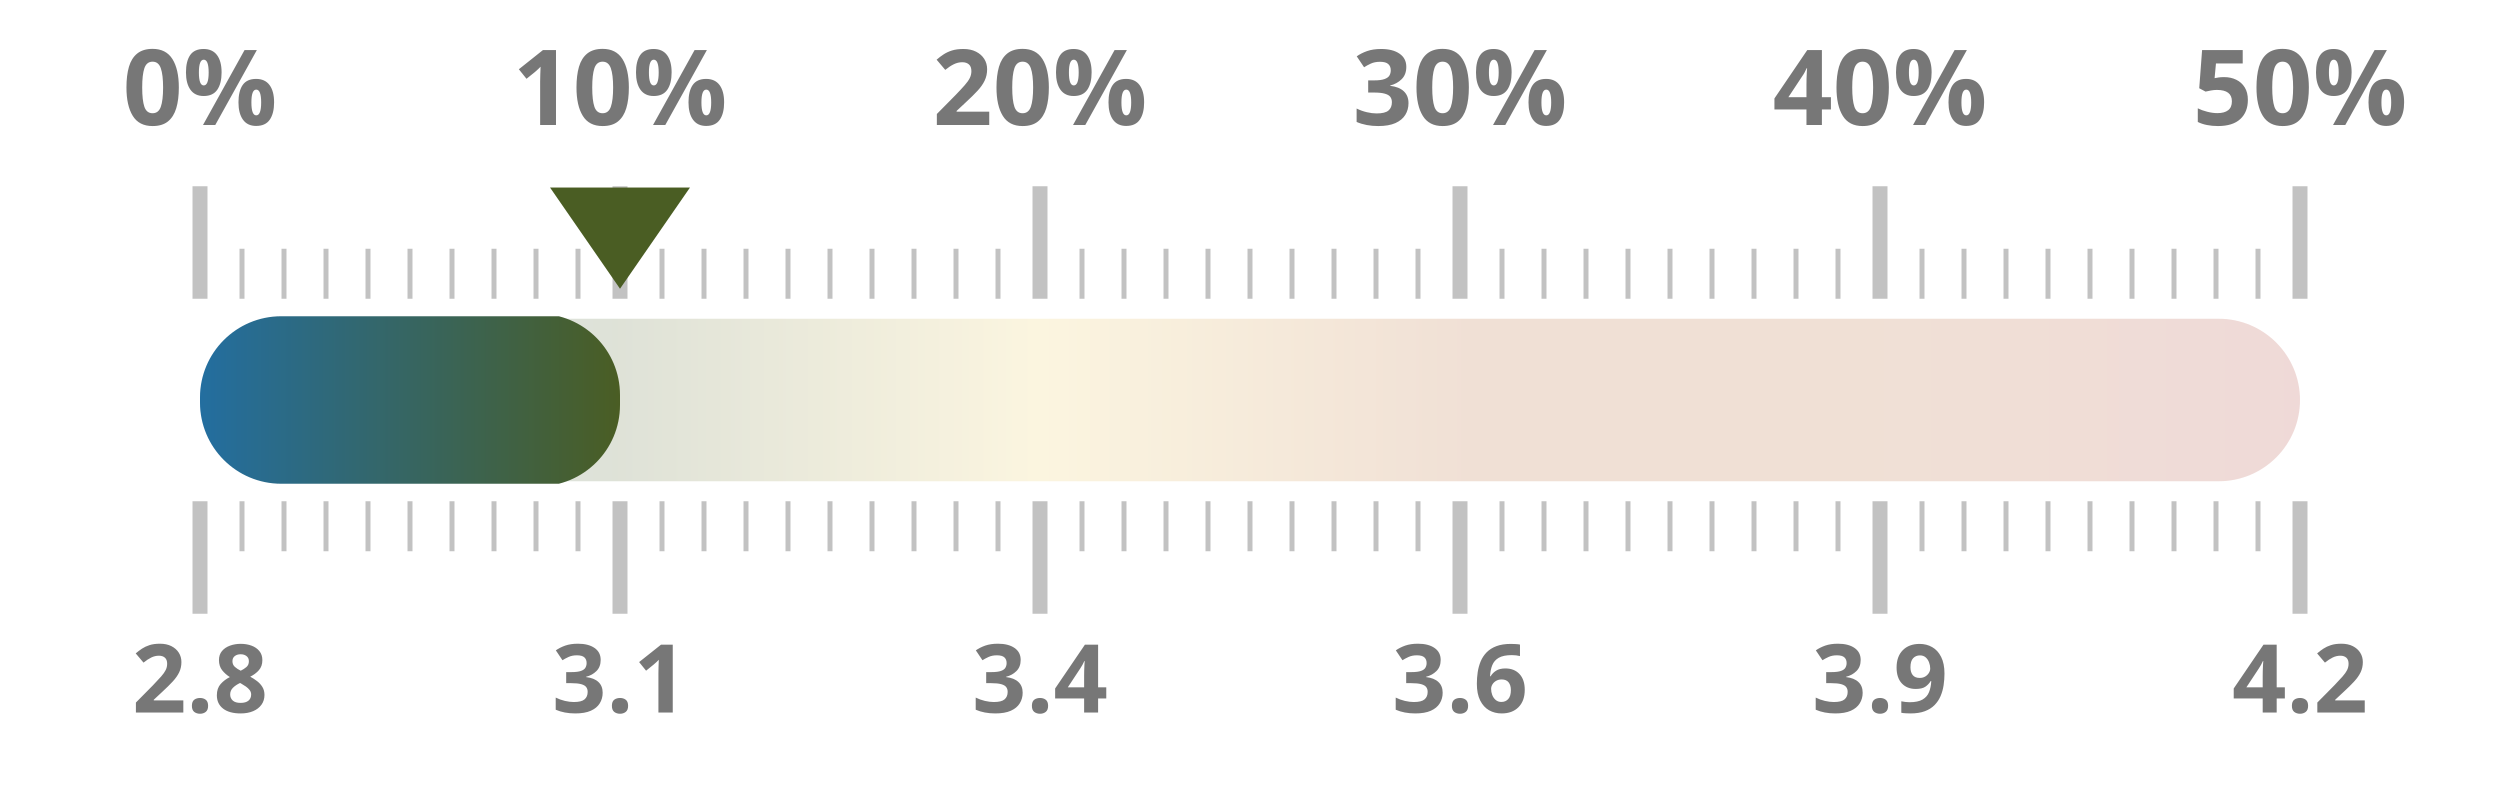
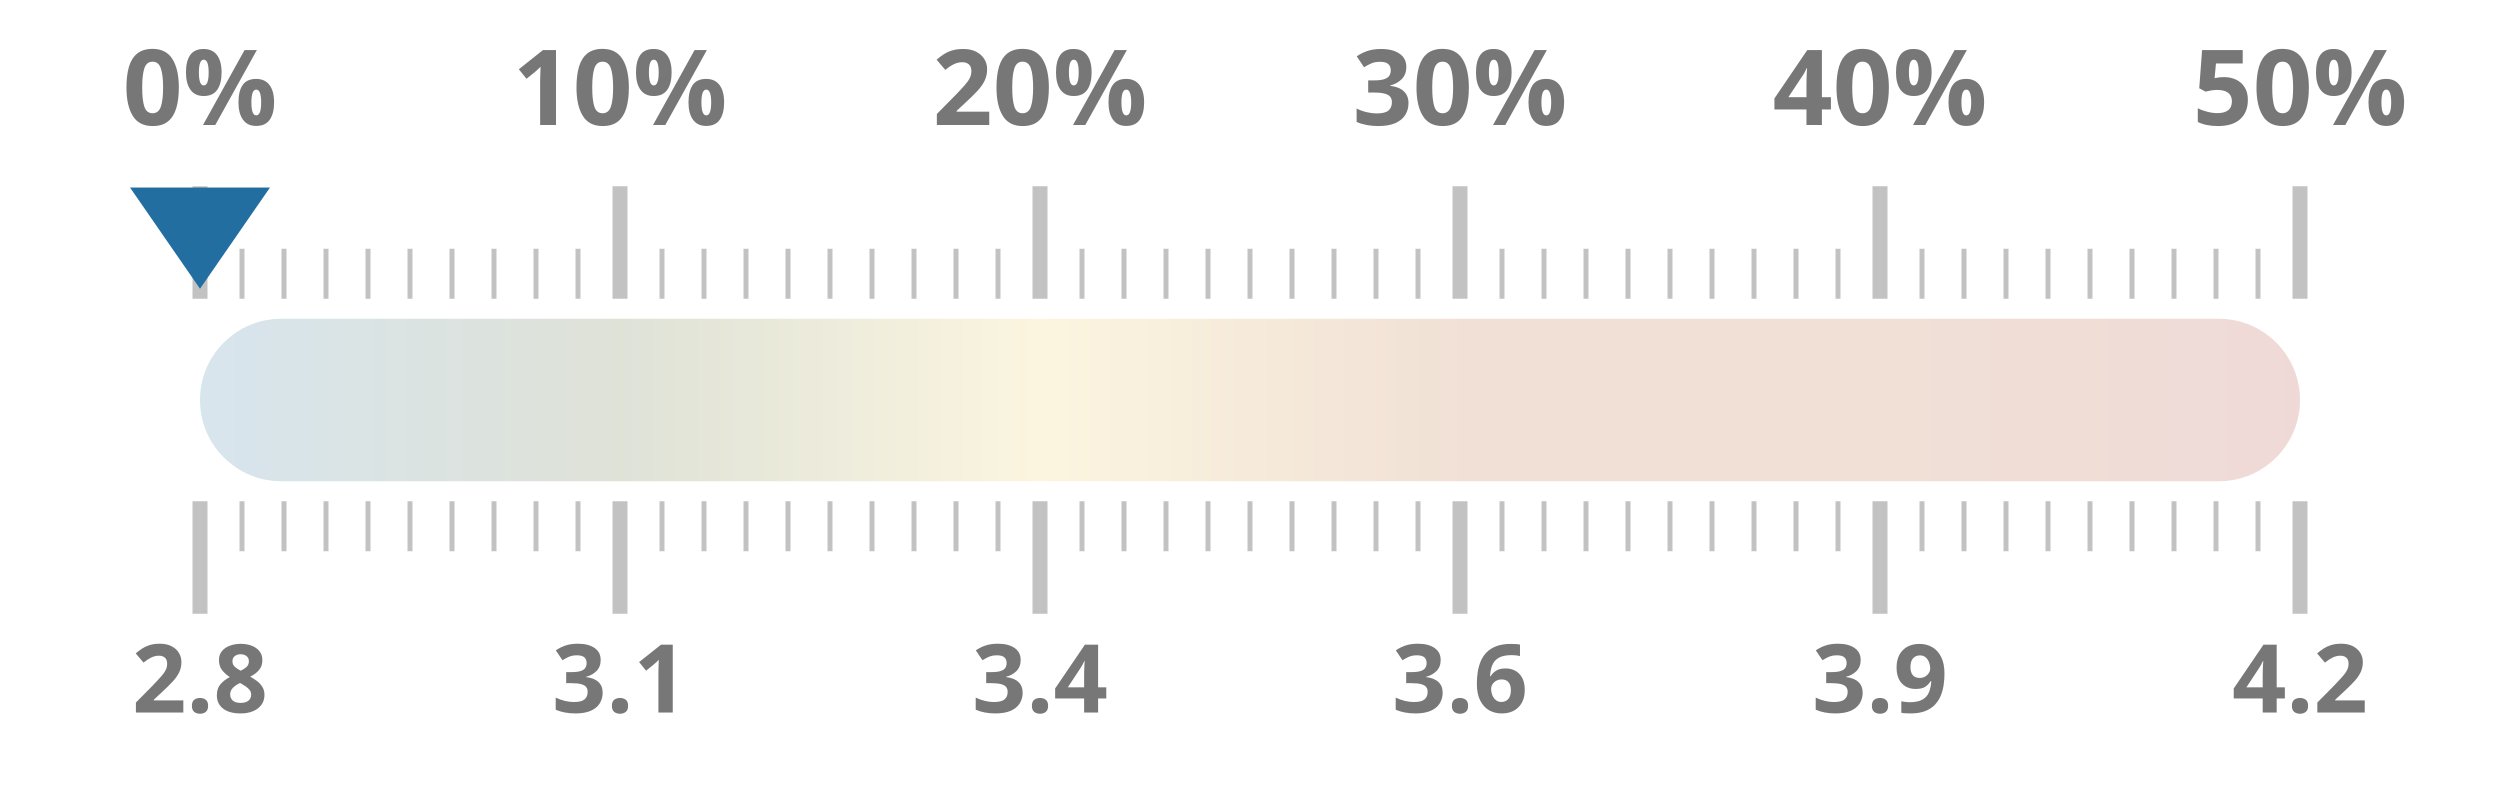
<svg xmlns="http://www.w3.org/2000/svg" width="100%" height="100%" viewBox="0 0 1000 320" preserveAspectRatio="xMidYMid meet">
  <defs>
    <linearGradient id="taxGrad" x1="0%" y1="0%" x2="100%" y2="0%">
      <stop offset="0.0%" stop-color="#236ea0" />
      <stop offset="20.0%" stop-color="#4a5d23" />
      <stop offset="40.0%" stop-color="#ebc850" />
      <stop offset="60.0%" stop-color="#af5519" />
      <stop offset="80.0%" stop-color="#af5519" />
      <stop offset="100.0%" stop-color="#a52d23" />
    </linearGradient>
    <clipPath id="taxClip">
-       <rect x="80" y="125.5" width="168.0" height="69" rx="32.5" />
+       <rect x="80" y="125.5" width="0.0" height="69" rx="32.5" />
    </clipPath>
  </defs>
  <rect x="80" y="127.5" width="840" height="65" fill="url(#taxGrad)" fill-opacity="0.18" rx="32.5" />
  <rect x="80" y="126.5" width="840" height="67" fill="url(#taxGrad)" clip-path="url(#taxClip)" rx="32.5" />
  <line x1="80.0" y1="119.5" x2="80.0" y2="74.5" stroke="#333333ff" stroke-width="6" opacity="0.3" />
  <line x1="80.0" y1="200.5" x2="80.0" y2="245.5" stroke="#333333ff" stroke-width="6" opacity="0.3" />
  <text x="80.0" y="50" text-anchor="middle" font-family="Montserrat, sans-serif" font-size="42" font-weight="700" fill="#777">0%</text>
  <text x="80.0" y="285" text-anchor="middle" font-family="Montserrat, sans-serif" font-size="38" font-weight="700" fill="#777">2.8</text>
  <line x1="96.8" y1="119.5" x2="96.8" y2="99.5" stroke="#333333ff" stroke-width="2" opacity="0.3" />
  <line x1="96.8" y1="200.5" x2="96.8" y2="220.5" stroke="#333333ff" stroke-width="2" opacity="0.3" />
  <line x1="113.6" y1="119.5" x2="113.6" y2="99.5" stroke="#333333ff" stroke-width="2" opacity="0.3" />
  <line x1="113.6" y1="200.5" x2="113.6" y2="220.5" stroke="#333333ff" stroke-width="2" opacity="0.3" />
  <line x1="130.4" y1="119.5" x2="130.4" y2="99.5" stroke="#333333ff" stroke-width="2" opacity="0.3" />
  <line x1="130.4" y1="200.5" x2="130.4" y2="220.5" stroke="#333333ff" stroke-width="2" opacity="0.3" />
  <line x1="147.2" y1="119.5" x2="147.2" y2="99.5" stroke="#333333ff" stroke-width="2" opacity="0.3" />
  <line x1="147.2" y1="200.5" x2="147.2" y2="220.5" stroke="#333333ff" stroke-width="2" opacity="0.3" />
  <line x1="164.0" y1="119.5" x2="164.0" y2="99.5" stroke="#333333ff" stroke-width="2" opacity="0.3" />
  <line x1="164.0" y1="200.5" x2="164.0" y2="220.5" stroke="#333333ff" stroke-width="2" opacity="0.3" />
  <line x1="180.8" y1="119.5" x2="180.8" y2="99.5" stroke="#333333ff" stroke-width="2" opacity="0.3" />
  <line x1="180.8" y1="200.5" x2="180.8" y2="220.5" stroke="#333333ff" stroke-width="2" opacity="0.3" />
  <line x1="197.6" y1="119.5" x2="197.6" y2="99.5" stroke="#333333ff" stroke-width="2" opacity="0.3" />
  <line x1="197.6" y1="200.5" x2="197.6" y2="220.5" stroke="#333333ff" stroke-width="2" opacity="0.3" />
  <line x1="214.4" y1="119.5" x2="214.4" y2="99.5" stroke="#333333ff" stroke-width="2" opacity="0.3" />
  <line x1="214.4" y1="200.5" x2="214.4" y2="220.5" stroke="#333333ff" stroke-width="2" opacity="0.3" />
  <line x1="231.2" y1="119.5" x2="231.2" y2="99.5" stroke="#333333ff" stroke-width="2" opacity="0.3" />
  <line x1="231.2" y1="200.5" x2="231.2" y2="220.5" stroke="#333333ff" stroke-width="2" opacity="0.3" />
  <line x1="248.0" y1="119.5" x2="248.0" y2="74.5" stroke="#333333ff" stroke-width="6" opacity="0.3" />
  <line x1="248.0" y1="200.5" x2="248.0" y2="245.5" stroke="#333333ff" stroke-width="6" opacity="0.3" />
  <text x="248.0" y="50" text-anchor="middle" font-family="Montserrat, sans-serif" font-size="42" font-weight="700" fill="#777">10%</text>
  <text x="248.0" y="285" text-anchor="middle" font-family="Montserrat, sans-serif" font-size="38" font-weight="700" fill="#777">3.1</text>
  <line x1="264.8" y1="119.5" x2="264.8" y2="99.5" stroke="#333333ff" stroke-width="2" opacity="0.3" />
  <line x1="264.8" y1="200.5" x2="264.8" y2="220.5" stroke="#333333ff" stroke-width="2" opacity="0.3" />
  <line x1="281.6" y1="119.5" x2="281.6" y2="99.5" stroke="#333333ff" stroke-width="2" opacity="0.3" />
  <line x1="281.6" y1="200.5" x2="281.6" y2="220.5" stroke="#333333ff" stroke-width="2" opacity="0.3" />
  <line x1="298.4" y1="119.5" x2="298.4" y2="99.5" stroke="#333333ff" stroke-width="2" opacity="0.3" />
  <line x1="298.4" y1="200.5" x2="298.4" y2="220.5" stroke="#333333ff" stroke-width="2" opacity="0.3" />
  <line x1="315.2" y1="119.5" x2="315.2" y2="99.5" stroke="#333333ff" stroke-width="2" opacity="0.3" />
  <line x1="315.2" y1="200.5" x2="315.2" y2="220.5" stroke="#333333ff" stroke-width="2" opacity="0.3" />
  <line x1="332.0" y1="119.5" x2="332.0" y2="99.5" stroke="#333333ff" stroke-width="2" opacity="0.3" />
  <line x1="332.0" y1="200.5" x2="332.0" y2="220.5" stroke="#333333ff" stroke-width="2" opacity="0.3" />
  <line x1="348.8" y1="119.5" x2="348.8" y2="99.5" stroke="#333333ff" stroke-width="2" opacity="0.3" />
  <line x1="348.8" y1="200.5" x2="348.8" y2="220.5" stroke="#333333ff" stroke-width="2" opacity="0.3" />
  <line x1="365.6" y1="119.5" x2="365.6" y2="99.5" stroke="#333333ff" stroke-width="2" opacity="0.3" />
  <line x1="365.6" y1="200.5" x2="365.6" y2="220.5" stroke="#333333ff" stroke-width="2" opacity="0.3" />
  <line x1="382.4" y1="119.5" x2="382.4" y2="99.5" stroke="#333333ff" stroke-width="2" opacity="0.3" />
  <line x1="382.4" y1="200.5" x2="382.4" y2="220.5" stroke="#333333ff" stroke-width="2" opacity="0.3" />
  <line x1="399.2" y1="119.5" x2="399.2" y2="99.5" stroke="#333333ff" stroke-width="2" opacity="0.3" />
  <line x1="399.2" y1="200.5" x2="399.2" y2="220.5" stroke="#333333ff" stroke-width="2" opacity="0.3" />
  <line x1="416.0" y1="119.5" x2="416.0" y2="74.5" stroke="#333333ff" stroke-width="6" opacity="0.3" />
  <line x1="416.0" y1="200.5" x2="416.0" y2="245.5" stroke="#333333ff" stroke-width="6" opacity="0.3" />
  <text x="416.0" y="50" text-anchor="middle" font-family="Montserrat, sans-serif" font-size="42" font-weight="700" fill="#777">20%</text>
  <text x="416.0" y="285" text-anchor="middle" font-family="Montserrat, sans-serif" font-size="38" font-weight="700" fill="#777">3.4</text>
  <line x1="432.8" y1="119.5" x2="432.8" y2="99.5" stroke="#333333ff" stroke-width="2" opacity="0.3" />
  <line x1="432.8" y1="200.5" x2="432.8" y2="220.5" stroke="#333333ff" stroke-width="2" opacity="0.3" />
  <line x1="449.6" y1="119.5" x2="449.6" y2="99.5" stroke="#333333ff" stroke-width="2" opacity="0.3" />
  <line x1="449.6" y1="200.5" x2="449.6" y2="220.5" stroke="#333333ff" stroke-width="2" opacity="0.3" />
  <line x1="466.4" y1="119.5" x2="466.4" y2="99.5" stroke="#333333ff" stroke-width="2" opacity="0.3" />
  <line x1="466.4" y1="200.5" x2="466.4" y2="220.5" stroke="#333333ff" stroke-width="2" opacity="0.3" />
  <line x1="483.2" y1="119.5" x2="483.2" y2="99.5" stroke="#333333ff" stroke-width="2" opacity="0.3" />
  <line x1="483.2" y1="200.5" x2="483.2" y2="220.5" stroke="#333333ff" stroke-width="2" opacity="0.3" />
  <line x1="500.0" y1="119.5" x2="500.0" y2="99.5" stroke="#333333ff" stroke-width="2" opacity="0.3" />
  <line x1="500.0" y1="200.5" x2="500.0" y2="220.5" stroke="#333333ff" stroke-width="2" opacity="0.3" />
  <line x1="516.8" y1="119.5" x2="516.8" y2="99.5" stroke="#333333ff" stroke-width="2" opacity="0.3" />
  <line x1="516.8" y1="200.5" x2="516.8" y2="220.5" stroke="#333333ff" stroke-width="2" opacity="0.3" />
  <line x1="533.6" y1="119.5" x2="533.6" y2="99.5" stroke="#333333ff" stroke-width="2" opacity="0.3" />
  <line x1="533.6" y1="200.5" x2="533.6" y2="220.5" stroke="#333333ff" stroke-width="2" opacity="0.3" />
  <line x1="550.4" y1="119.5" x2="550.4" y2="99.5" stroke="#333333ff" stroke-width="2" opacity="0.3" />
  <line x1="550.4" y1="200.5" x2="550.4" y2="220.5" stroke="#333333ff" stroke-width="2" opacity="0.3" />
  <line x1="567.2" y1="119.5" x2="567.2" y2="99.5" stroke="#333333ff" stroke-width="2" opacity="0.3" />
  <line x1="567.2" y1="200.5" x2="567.2" y2="220.5" stroke="#333333ff" stroke-width="2" opacity="0.3" />
  <line x1="584.0" y1="119.5" x2="584.0" y2="74.5" stroke="#333333ff" stroke-width="6" opacity="0.3" />
  <line x1="584.0" y1="200.5" x2="584.0" y2="245.5" stroke="#333333ff" stroke-width="6" opacity="0.3" />
  <text x="584.0" y="50" text-anchor="middle" font-family="Montserrat, sans-serif" font-size="42" font-weight="700" fill="#777">30%</text>
  <text x="584.0" y="285" text-anchor="middle" font-family="Montserrat, sans-serif" font-size="38" font-weight="700" fill="#777">3.6</text>
  <line x1="600.8" y1="119.5" x2="600.8" y2="99.5" stroke="#333333ff" stroke-width="2" opacity="0.3" />
  <line x1="600.8" y1="200.5" x2="600.8" y2="220.5" stroke="#333333ff" stroke-width="2" opacity="0.3" />
  <line x1="617.6" y1="119.5" x2="617.6" y2="99.5" stroke="#333333ff" stroke-width="2" opacity="0.3" />
  <line x1="617.6" y1="200.5" x2="617.6" y2="220.5" stroke="#333333ff" stroke-width="2" opacity="0.3" />
  <line x1="634.4" y1="119.5" x2="634.4" y2="99.5" stroke="#333333ff" stroke-width="2" opacity="0.3" />
  <line x1="634.4" y1="200.5" x2="634.4" y2="220.5" stroke="#333333ff" stroke-width="2" opacity="0.3" />
  <line x1="651.2" y1="119.5" x2="651.2" y2="99.5" stroke="#333333ff" stroke-width="2" opacity="0.3" />
  <line x1="651.2" y1="200.5" x2="651.2" y2="220.5" stroke="#333333ff" stroke-width="2" opacity="0.3" />
  <line x1="668.0" y1="119.5" x2="668.0" y2="99.5" stroke="#333333ff" stroke-width="2" opacity="0.3" />
  <line x1="668.0" y1="200.5" x2="668.0" y2="220.5" stroke="#333333ff" stroke-width="2" opacity="0.3" />
  <line x1="684.8" y1="119.5" x2="684.8" y2="99.5" stroke="#333333ff" stroke-width="2" opacity="0.3" />
  <line x1="684.8" y1="200.5" x2="684.8" y2="220.5" stroke="#333333ff" stroke-width="2" opacity="0.3" />
  <line x1="701.6" y1="119.5" x2="701.6" y2="99.5" stroke="#333333ff" stroke-width="2" opacity="0.3" />
  <line x1="701.6" y1="200.5" x2="701.6" y2="220.5" stroke="#333333ff" stroke-width="2" opacity="0.3" />
  <line x1="718.4" y1="119.5" x2="718.4" y2="99.5" stroke="#333333ff" stroke-width="2" opacity="0.3" />
  <line x1="718.4" y1="200.5" x2="718.4" y2="220.5" stroke="#333333ff" stroke-width="2" opacity="0.3" />
  <line x1="735.2" y1="119.5" x2="735.2" y2="99.5" stroke="#333333ff" stroke-width="2" opacity="0.3" />
  <line x1="735.2" y1="200.5" x2="735.2" y2="220.5" stroke="#333333ff" stroke-width="2" opacity="0.3" />
  <line x1="752.0" y1="119.5" x2="752.0" y2="74.5" stroke="#333333ff" stroke-width="6" opacity="0.3" />
  <line x1="752.0" y1="200.5" x2="752.0" y2="245.5" stroke="#333333ff" stroke-width="6" opacity="0.3" />
  <text x="752.0" y="50" text-anchor="middle" font-family="Montserrat, sans-serif" font-size="42" font-weight="700" fill="#777">40%</text>
  <text x="752.0" y="285" text-anchor="middle" font-family="Montserrat, sans-serif" font-size="38" font-weight="700" fill="#777">3.9</text>
  <line x1="768.8" y1="119.5" x2="768.8" y2="99.5" stroke="#333333ff" stroke-width="2" opacity="0.3" />
  <line x1="768.8" y1="200.5" x2="768.8" y2="220.5" stroke="#333333ff" stroke-width="2" opacity="0.3" />
  <line x1="785.6" y1="119.5" x2="785.6" y2="99.5" stroke="#333333ff" stroke-width="2" opacity="0.3" />
  <line x1="785.6" y1="200.5" x2="785.6" y2="220.5" stroke="#333333ff" stroke-width="2" opacity="0.3" />
  <line x1="802.4" y1="119.5" x2="802.4" y2="99.5" stroke="#333333ff" stroke-width="2" opacity="0.3" />
  <line x1="802.4" y1="200.5" x2="802.4" y2="220.5" stroke="#333333ff" stroke-width="2" opacity="0.3" />
  <line x1="819.2" y1="119.5" x2="819.2" y2="99.5" stroke="#333333ff" stroke-width="2" opacity="0.3" />
  <line x1="819.2" y1="200.5" x2="819.2" y2="220.5" stroke="#333333ff" stroke-width="2" opacity="0.3" />
  <line x1="836.0" y1="119.5" x2="836.0" y2="99.5" stroke="#333333ff" stroke-width="2" opacity="0.3" />
  <line x1="836.0" y1="200.5" x2="836.0" y2="220.5" stroke="#333333ff" stroke-width="2" opacity="0.3" />
  <line x1="852.8" y1="119.5" x2="852.8" y2="99.5" stroke="#333333ff" stroke-width="2" opacity="0.3" />
  <line x1="852.8" y1="200.5" x2="852.8" y2="220.5" stroke="#333333ff" stroke-width="2" opacity="0.3" />
  <line x1="869.6" y1="119.5" x2="869.6" y2="99.5" stroke="#333333ff" stroke-width="2" opacity="0.3" />
  <line x1="869.6" y1="200.5" x2="869.6" y2="220.5" stroke="#333333ff" stroke-width="2" opacity="0.3" />
  <line x1="886.4" y1="119.5" x2="886.4" y2="99.5" stroke="#333333ff" stroke-width="2" opacity="0.3" />
  <line x1="886.4" y1="200.5" x2="886.4" y2="220.5" stroke="#333333ff" stroke-width="2" opacity="0.3" />
  <line x1="903.2" y1="119.5" x2="903.2" y2="99.5" stroke="#333333ff" stroke-width="2" opacity="0.3" />
  <line x1="903.2" y1="200.5" x2="903.2" y2="220.5" stroke="#333333ff" stroke-width="2" opacity="0.3" />
  <line x1="920.0" y1="119.5" x2="920.0" y2="74.5" stroke="#333333ff" stroke-width="6" opacity="0.3" />
  <line x1="920.0" y1="200.5" x2="920.0" y2="245.5" stroke="#333333ff" stroke-width="6" opacity="0.3" />
  <text x="920.0" y="50" text-anchor="middle" font-family="Montserrat, sans-serif" font-size="42" font-weight="700" fill="#777">50%</text>
  <text x="920.0" y="285" text-anchor="middle" font-family="Montserrat, sans-serif" font-size="38" font-weight="700" fill="#777">4.2</text>
-   <polygon points="248.0,115.5 220.0,75 276.0,75" fill="#4a5d23" />
+   <polygon points="80.0,115.5 52.0,75 108.0,75" fill="#236ea0" />
</svg>
